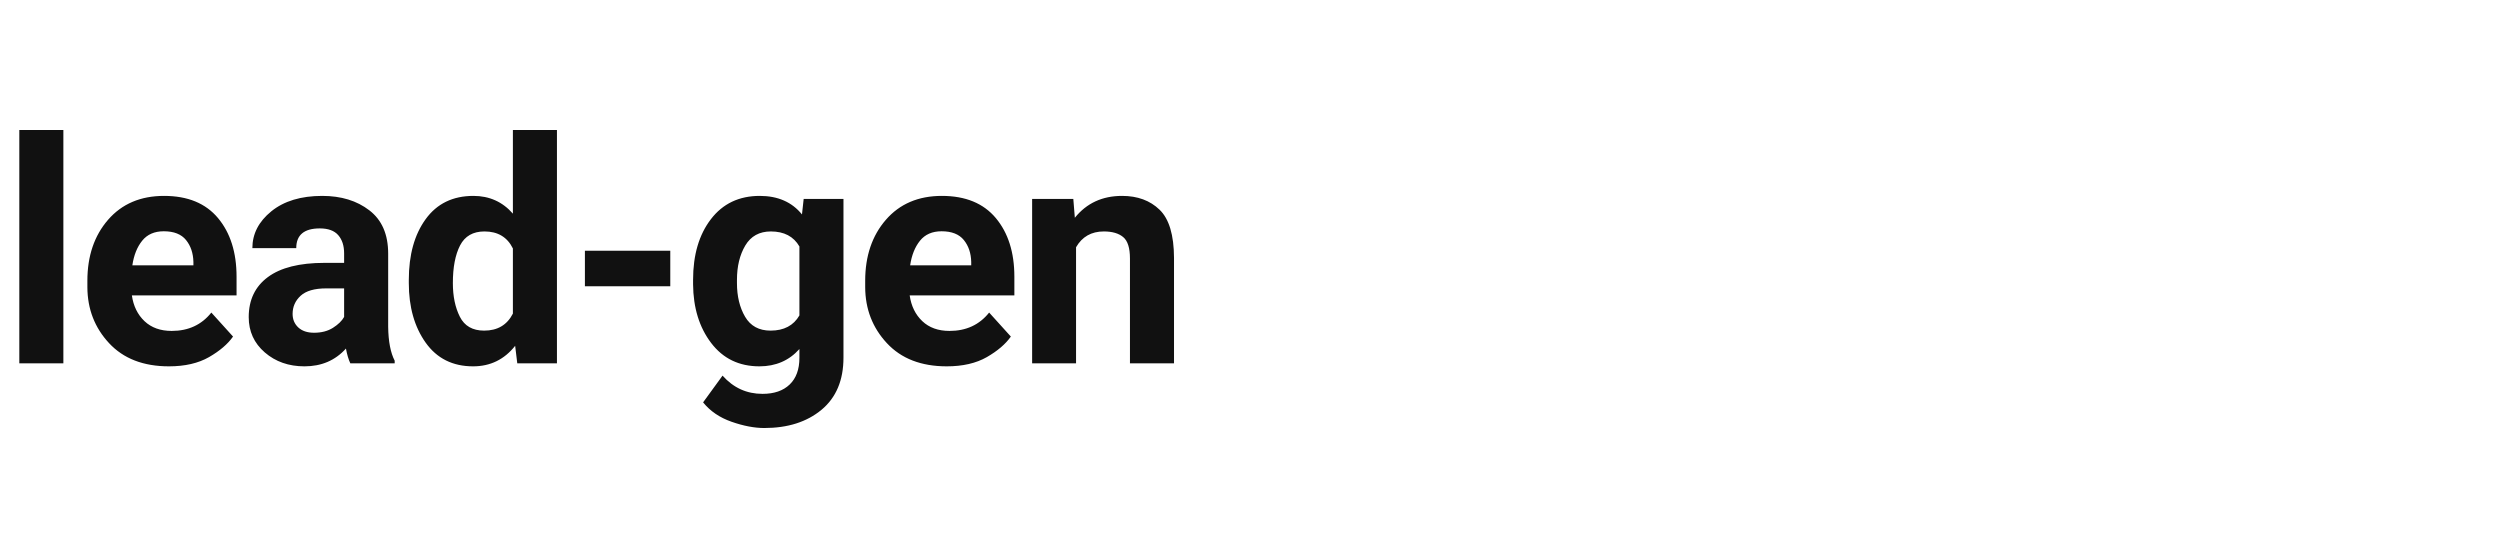
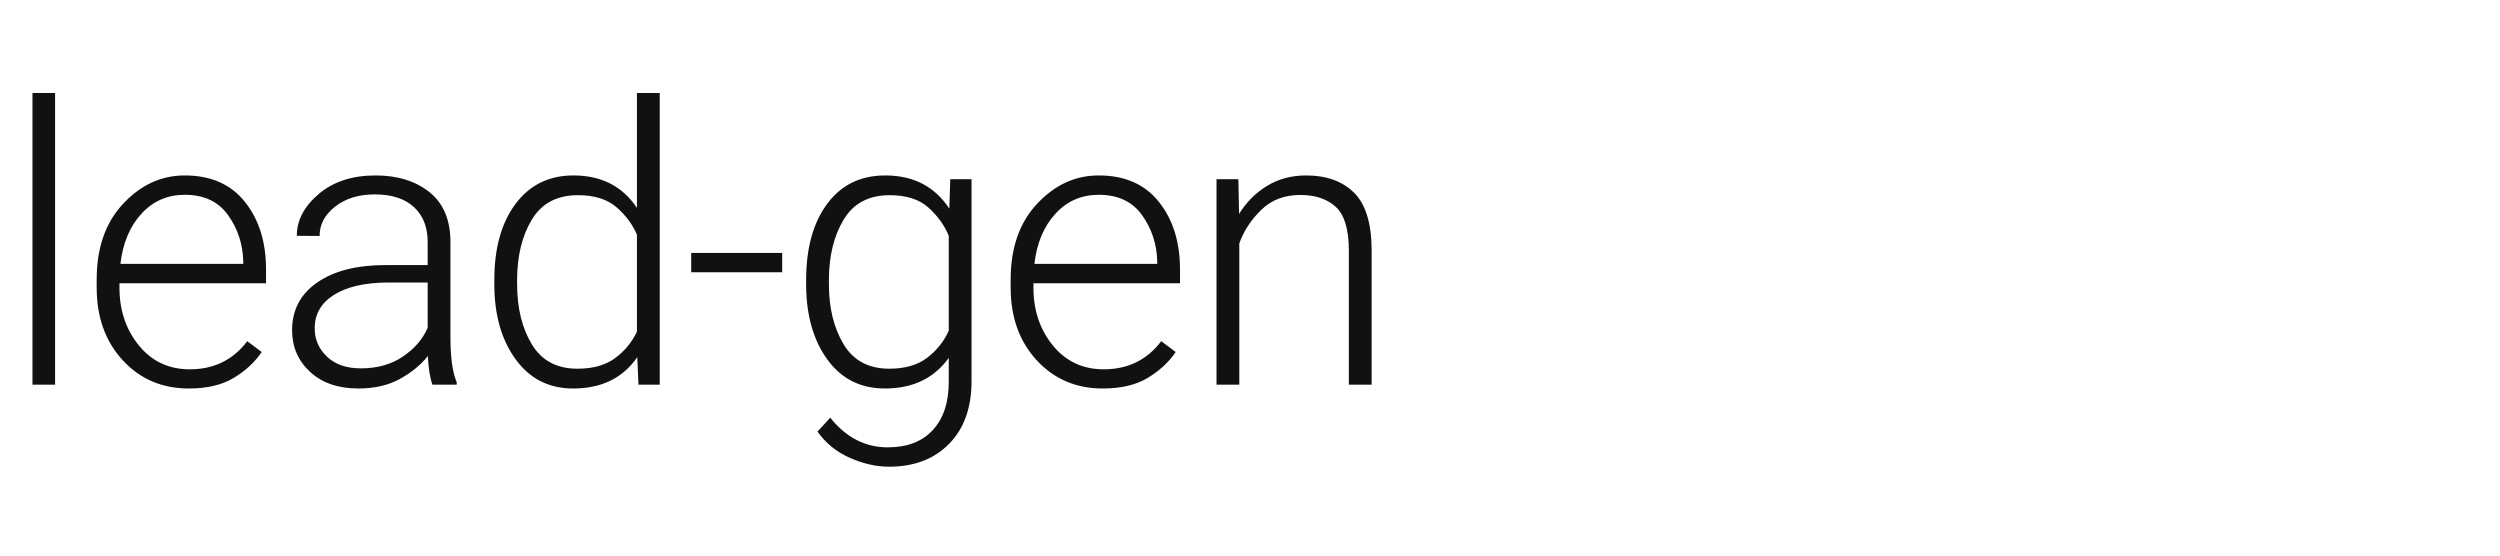
<svg xmlns="http://www.w3.org/2000/svg" width="900" height="200" viewBox="0 0 900 200" role="img" aria-label="lead-gen">
  <defs>
    <style>
      .wordmark {
-         font-family: system-ui, -apple-system, "Segoe UI", Roboto, "Helvetica Neue", Arial, "Noto Sans", "Liberation Sans", sans-serif;
-         font-size: 112px;
-         font-weight: 700;
+         font-family: ui-sans-serif, system-ui, -apple-system, "Segoe UI", Roboto, Ubuntu, Cantarell, "Noto Sans", sans-serif, "Apple Color Emoji", "Segoe UI Emoji", "Segoe UI Symbol", "Noto Color Emoji";
+         font-size: 140px;
+         font-weight: 300;
        letter-spacing: -0.02em;
        fill: #111111;
      }
      .dotwork {
-         font-weight: 500;
+         font-weight: 300;
        fill: #666666;
      }
      @media (prefers-color-scheme: dark) {
        .wordmark { fill: #f1f1f1; }
        .dotwork { fill: #888888; }
      }
    </style>
  </defs>
  <rect width="100%" height="100%" fill="none" />
  <text x="0" y="50%" class="wordmark" dominant-baseline="middle" text-anchor="start" textLength="900" lengthAdjust="spacingAndGlyphs">
    lead-gen
  </text>
</svg>
